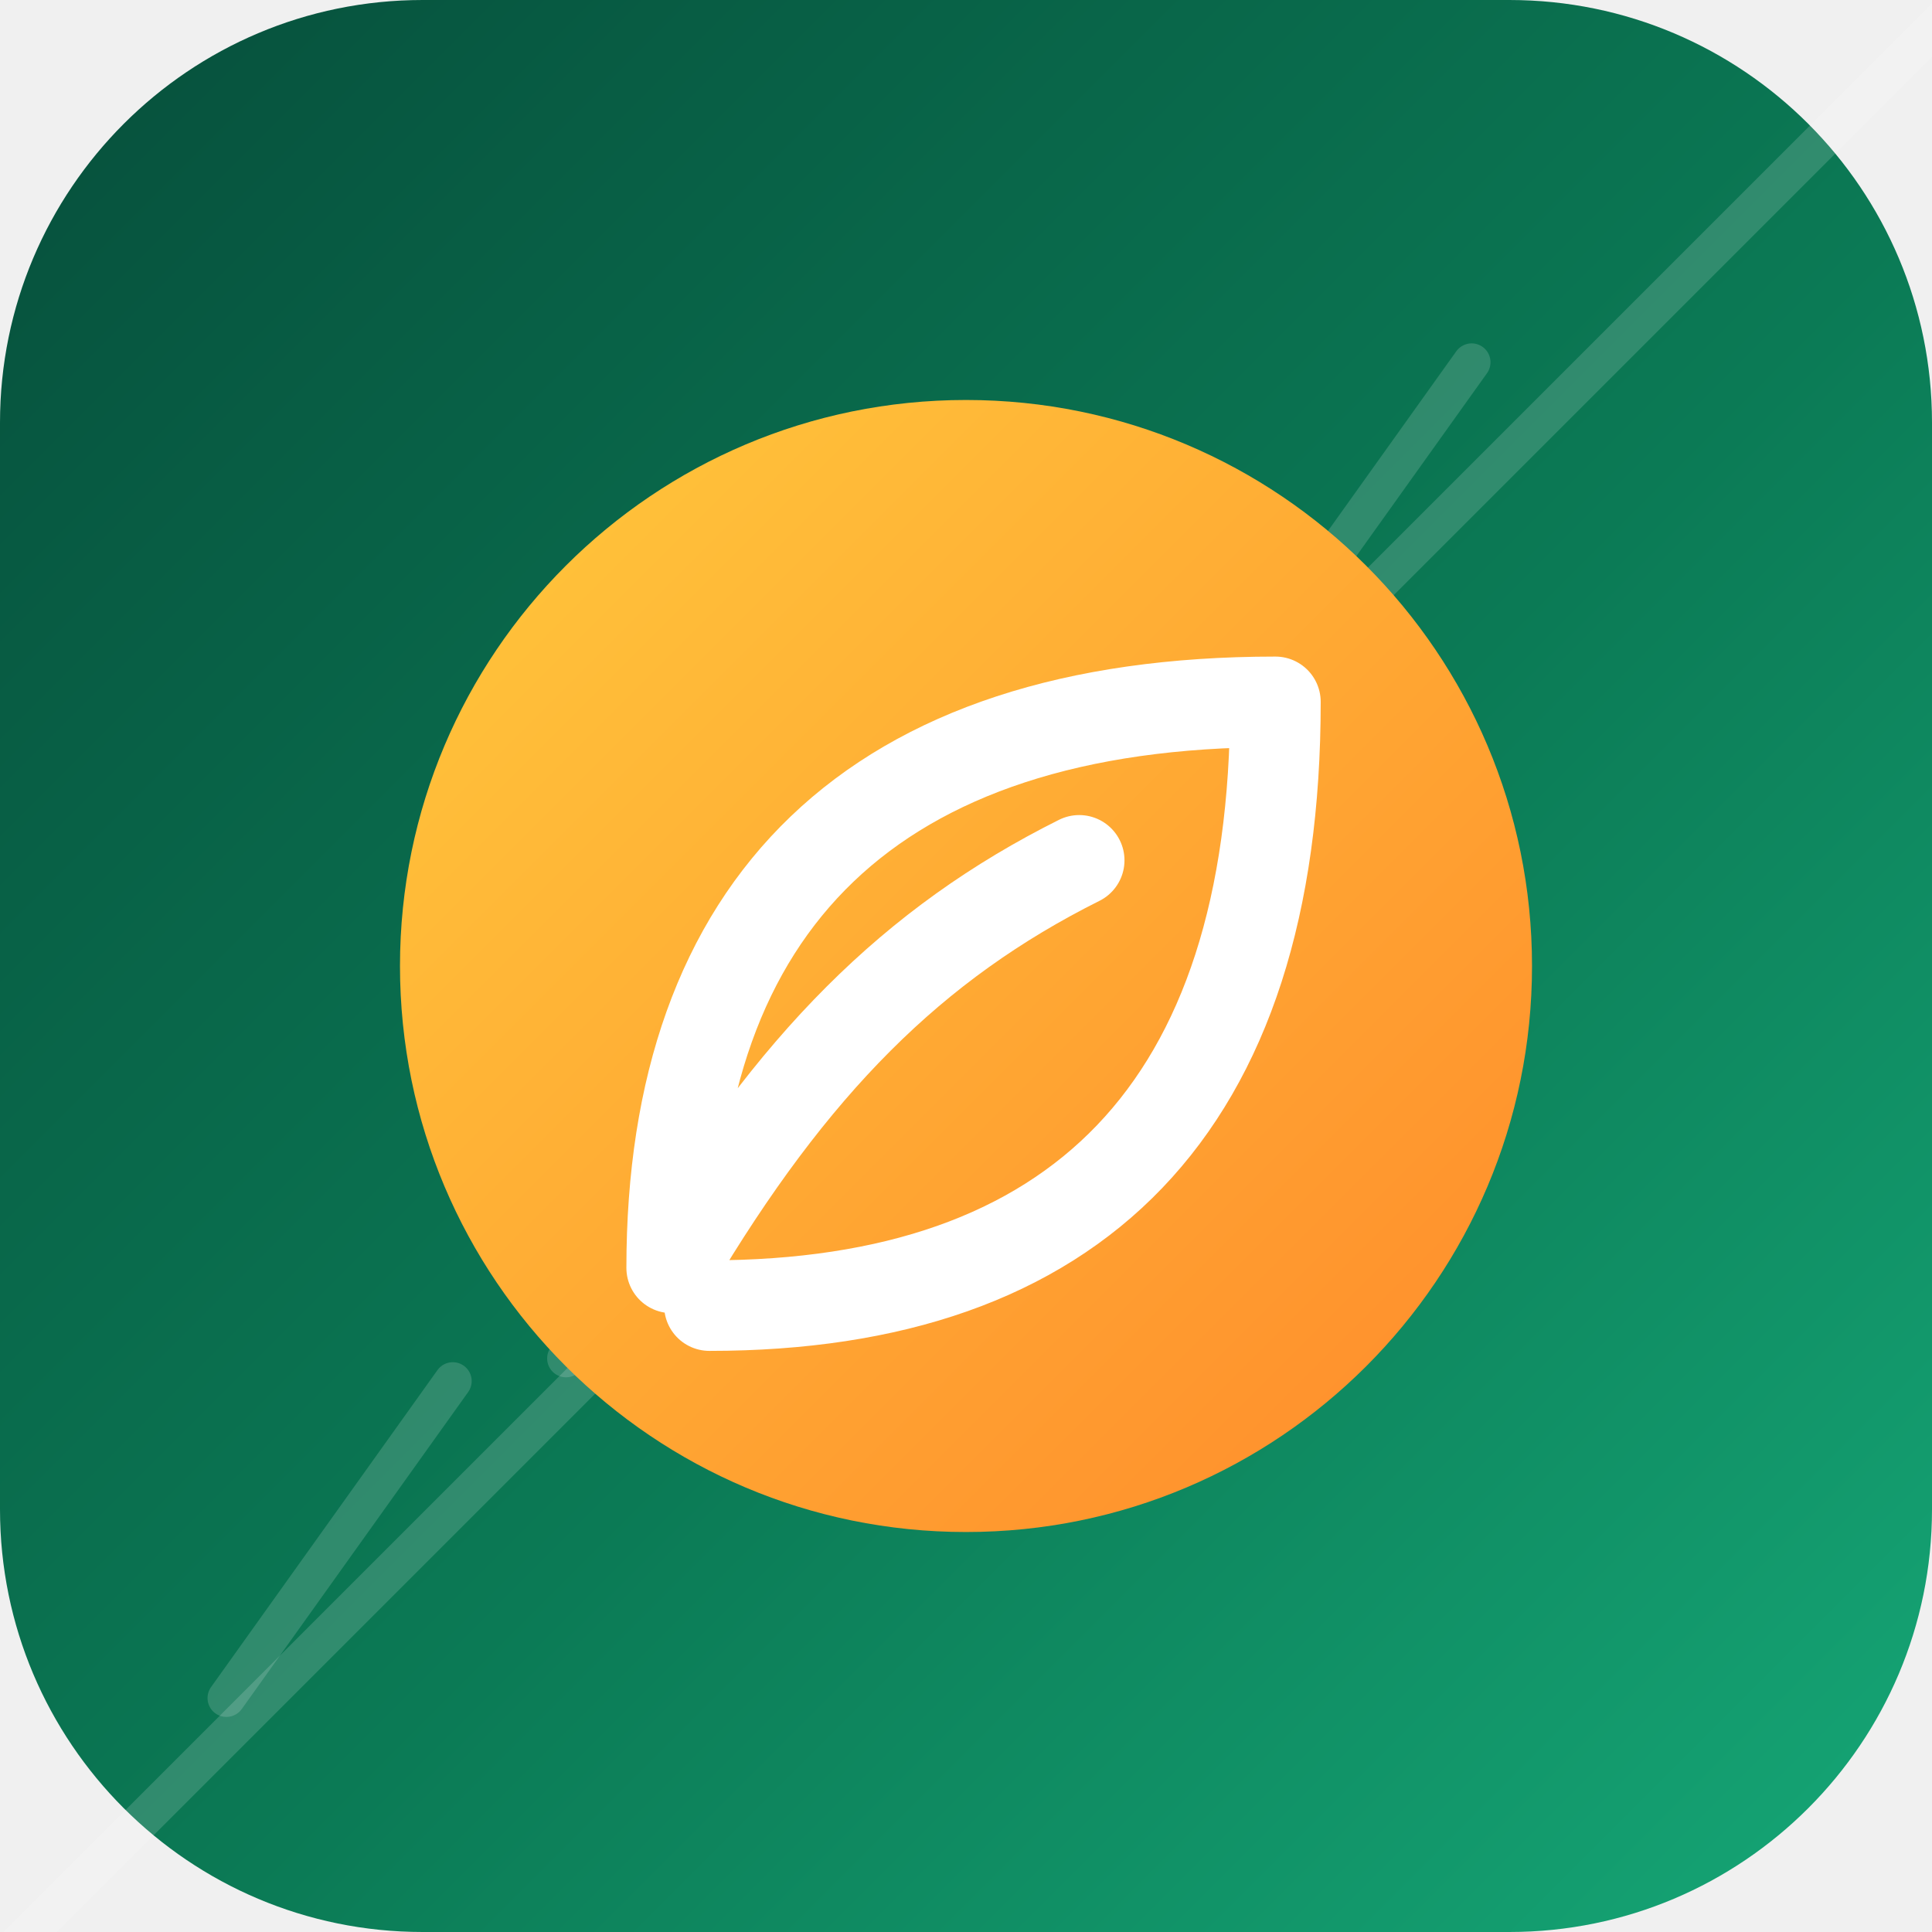
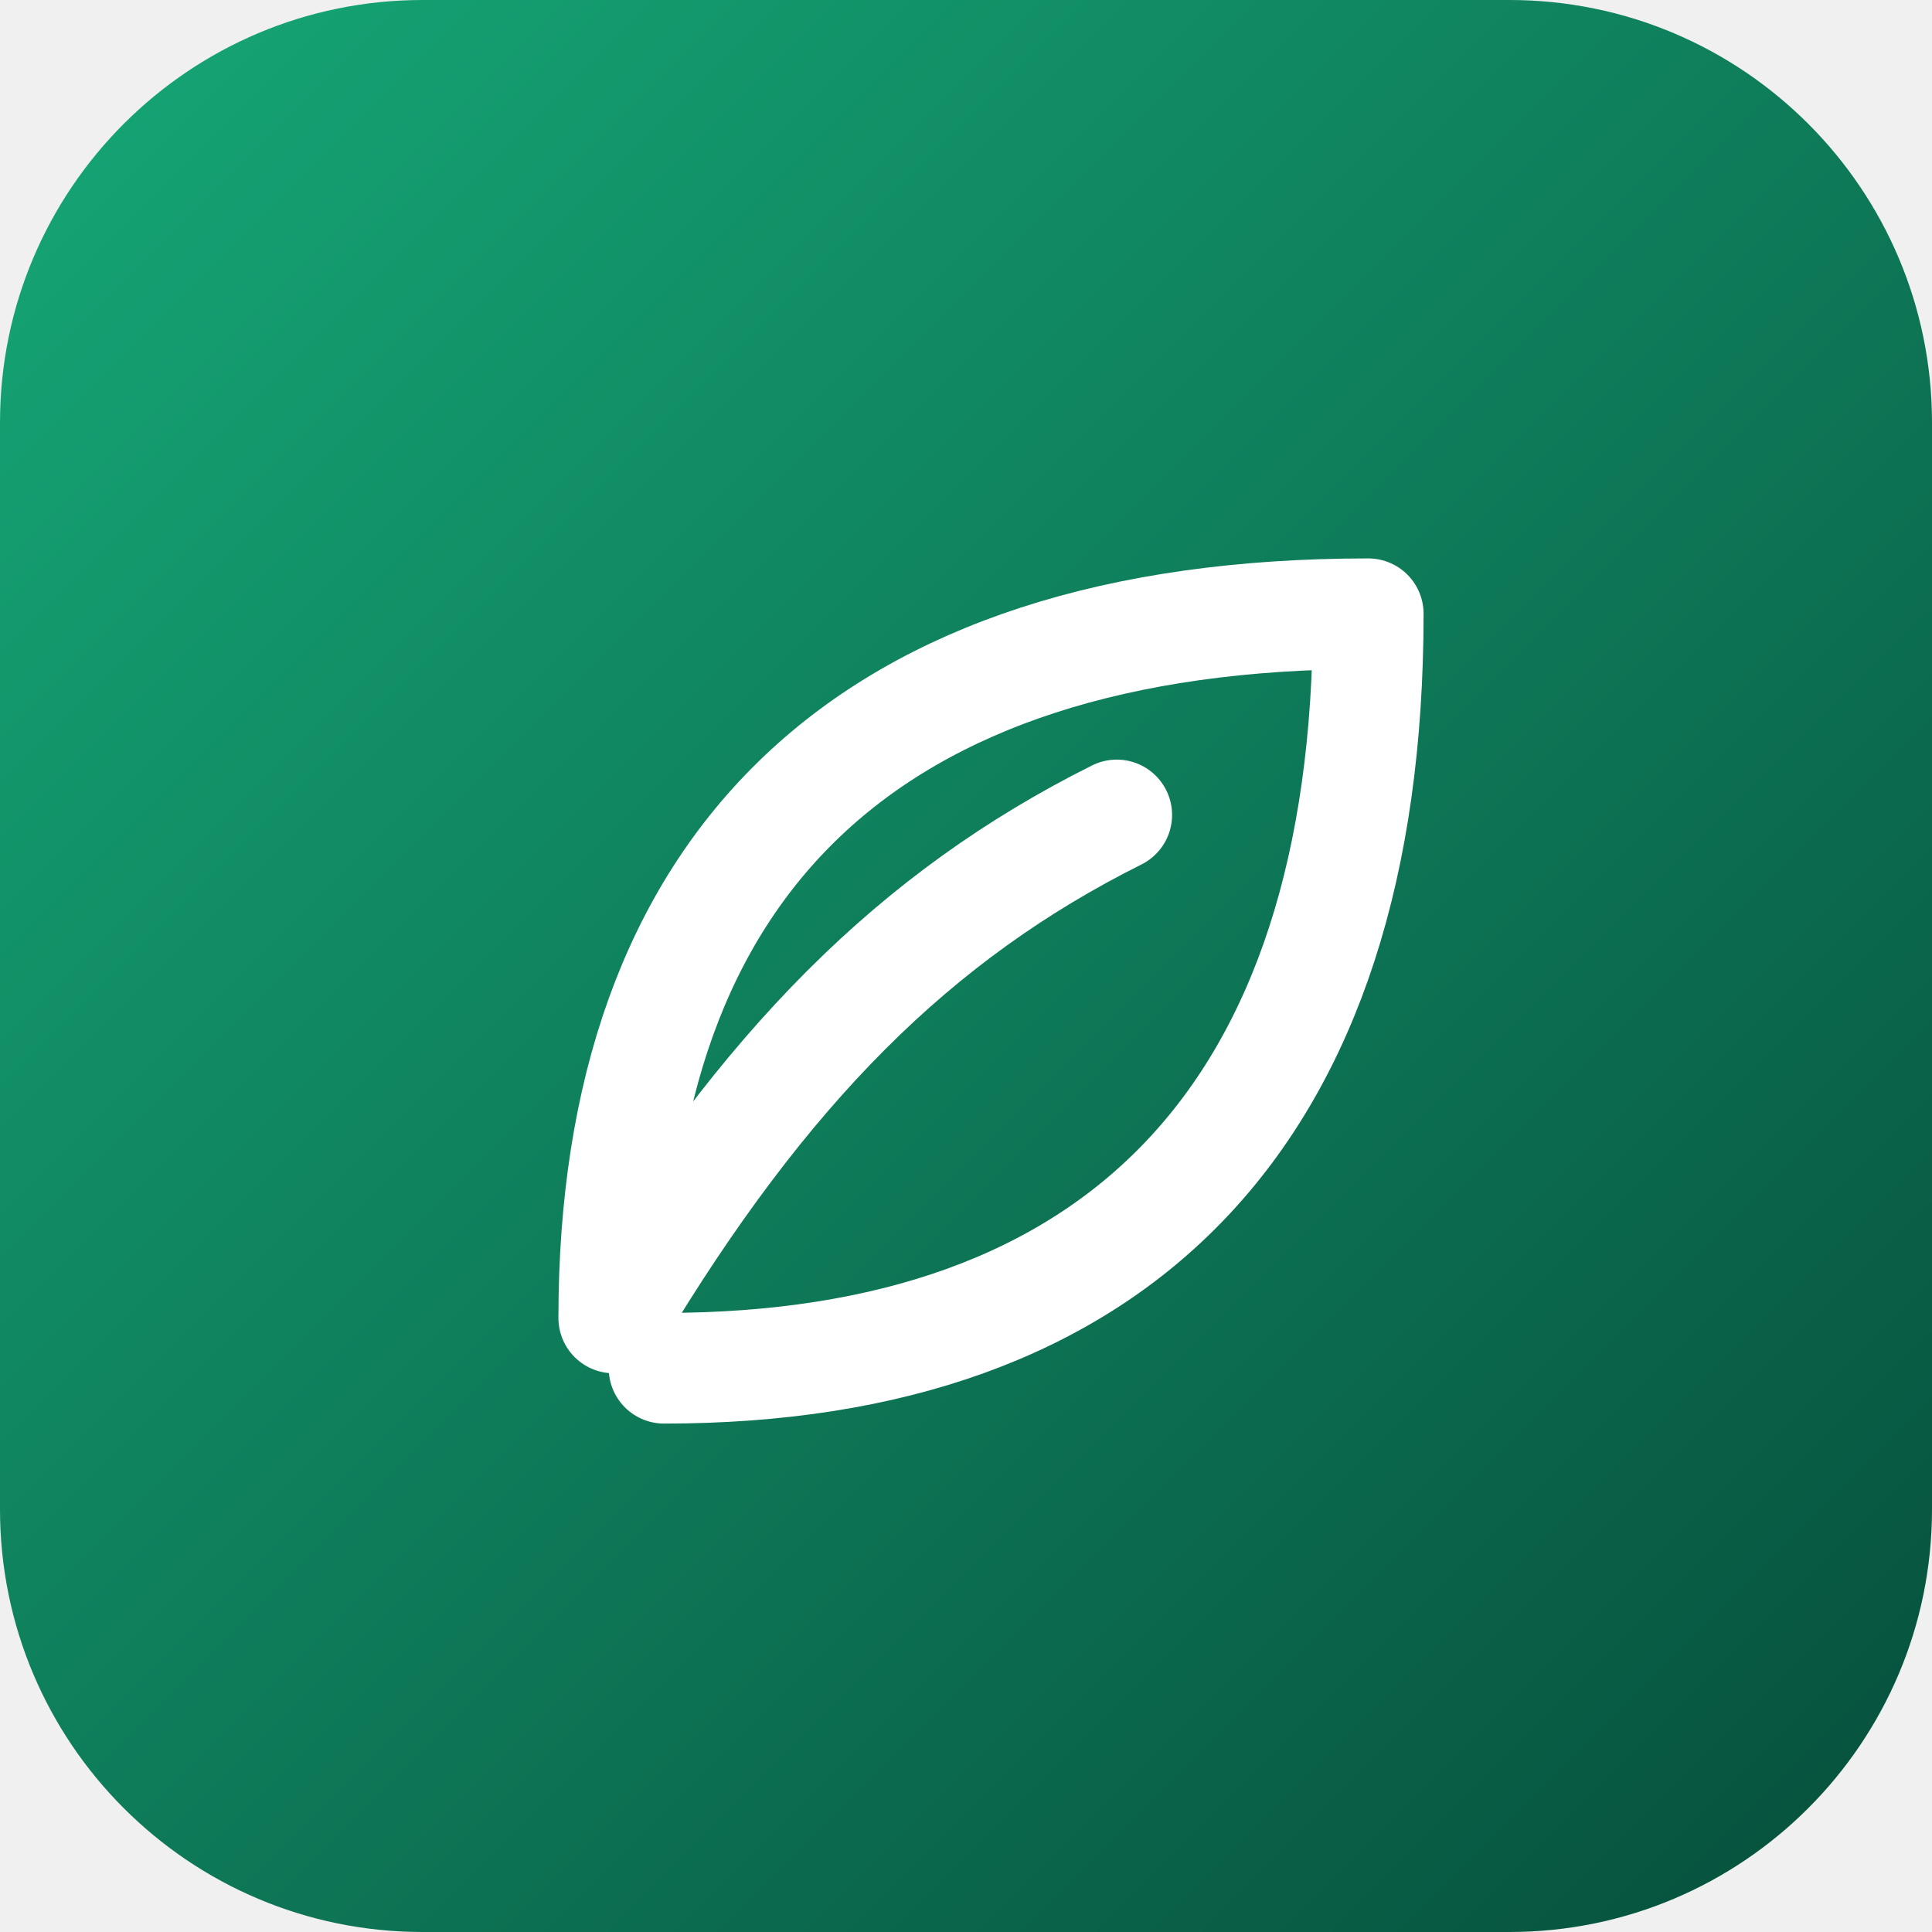
<svg xmlns="http://www.w3.org/2000/svg" viewBox="0 0 512 512">
  <defs>
-     <linearGradient id="b" x1="0" y1="0" x2="1" y2="1">
-       <stop offset="0" stop-color="#064E3B" />
-       <stop offset=".55" stop-color="#0B7A55" />
-       <stop offset="1" stop-color="#16A877" />
-     </linearGradient>
-     <linearGradient id="f" x1="0" y1="0" x2="1" y2="1">
-       <stop offset="0" stop-color="#FFC93C" />
-       <stop offset="1" stop-color="#FF8A2B" />
+     <linearGradient id="g" x1="0" y1="0" x2="1" y2="1">
+       <stop offset="0" stop-color="#16A877" />
+       <stop offset="1" stop-color="#064E3B" />
    </linearGradient>
  </defs>
-   <rect width="512" height="512" rx="112" fill="url(#b)" />
-   <g fill="none" stroke="#fff" stroke-opacity=".16" stroke-width="10" stroke-linecap="round">
-     <path d="M-20 540C120 400 300 220 540 -20" />
-     <path d="M60 450l60-84M150 360l60-84M240 270l60-84M330 180l60-84" />
-   </g>
-   <circle cx="256" cy="256" r="150" fill="url(#f)" />
-   <g fill="none" stroke="#fff" stroke-width="24" stroke-linecap="round" stroke-linejoin="round">
-     <path d="M178 336c0-96 53-150 160-150 0 108-53 160-150 160M178 336c32-54 64-86 108-108" />
+   <rect width="512" height="512" rx="112" fill="url(#g)" />
+   <g transform="translate(96 96) scale(13.33)" fill="none" stroke="#fff" stroke-width="2.2" stroke-linecap="round" stroke-linejoin="round">
+     <path d="M5 19c0-9 5-14 15-14 0 10-5 15-14 15M5 19c3-5 6-8 10-10" />
  </g>
</svg>
